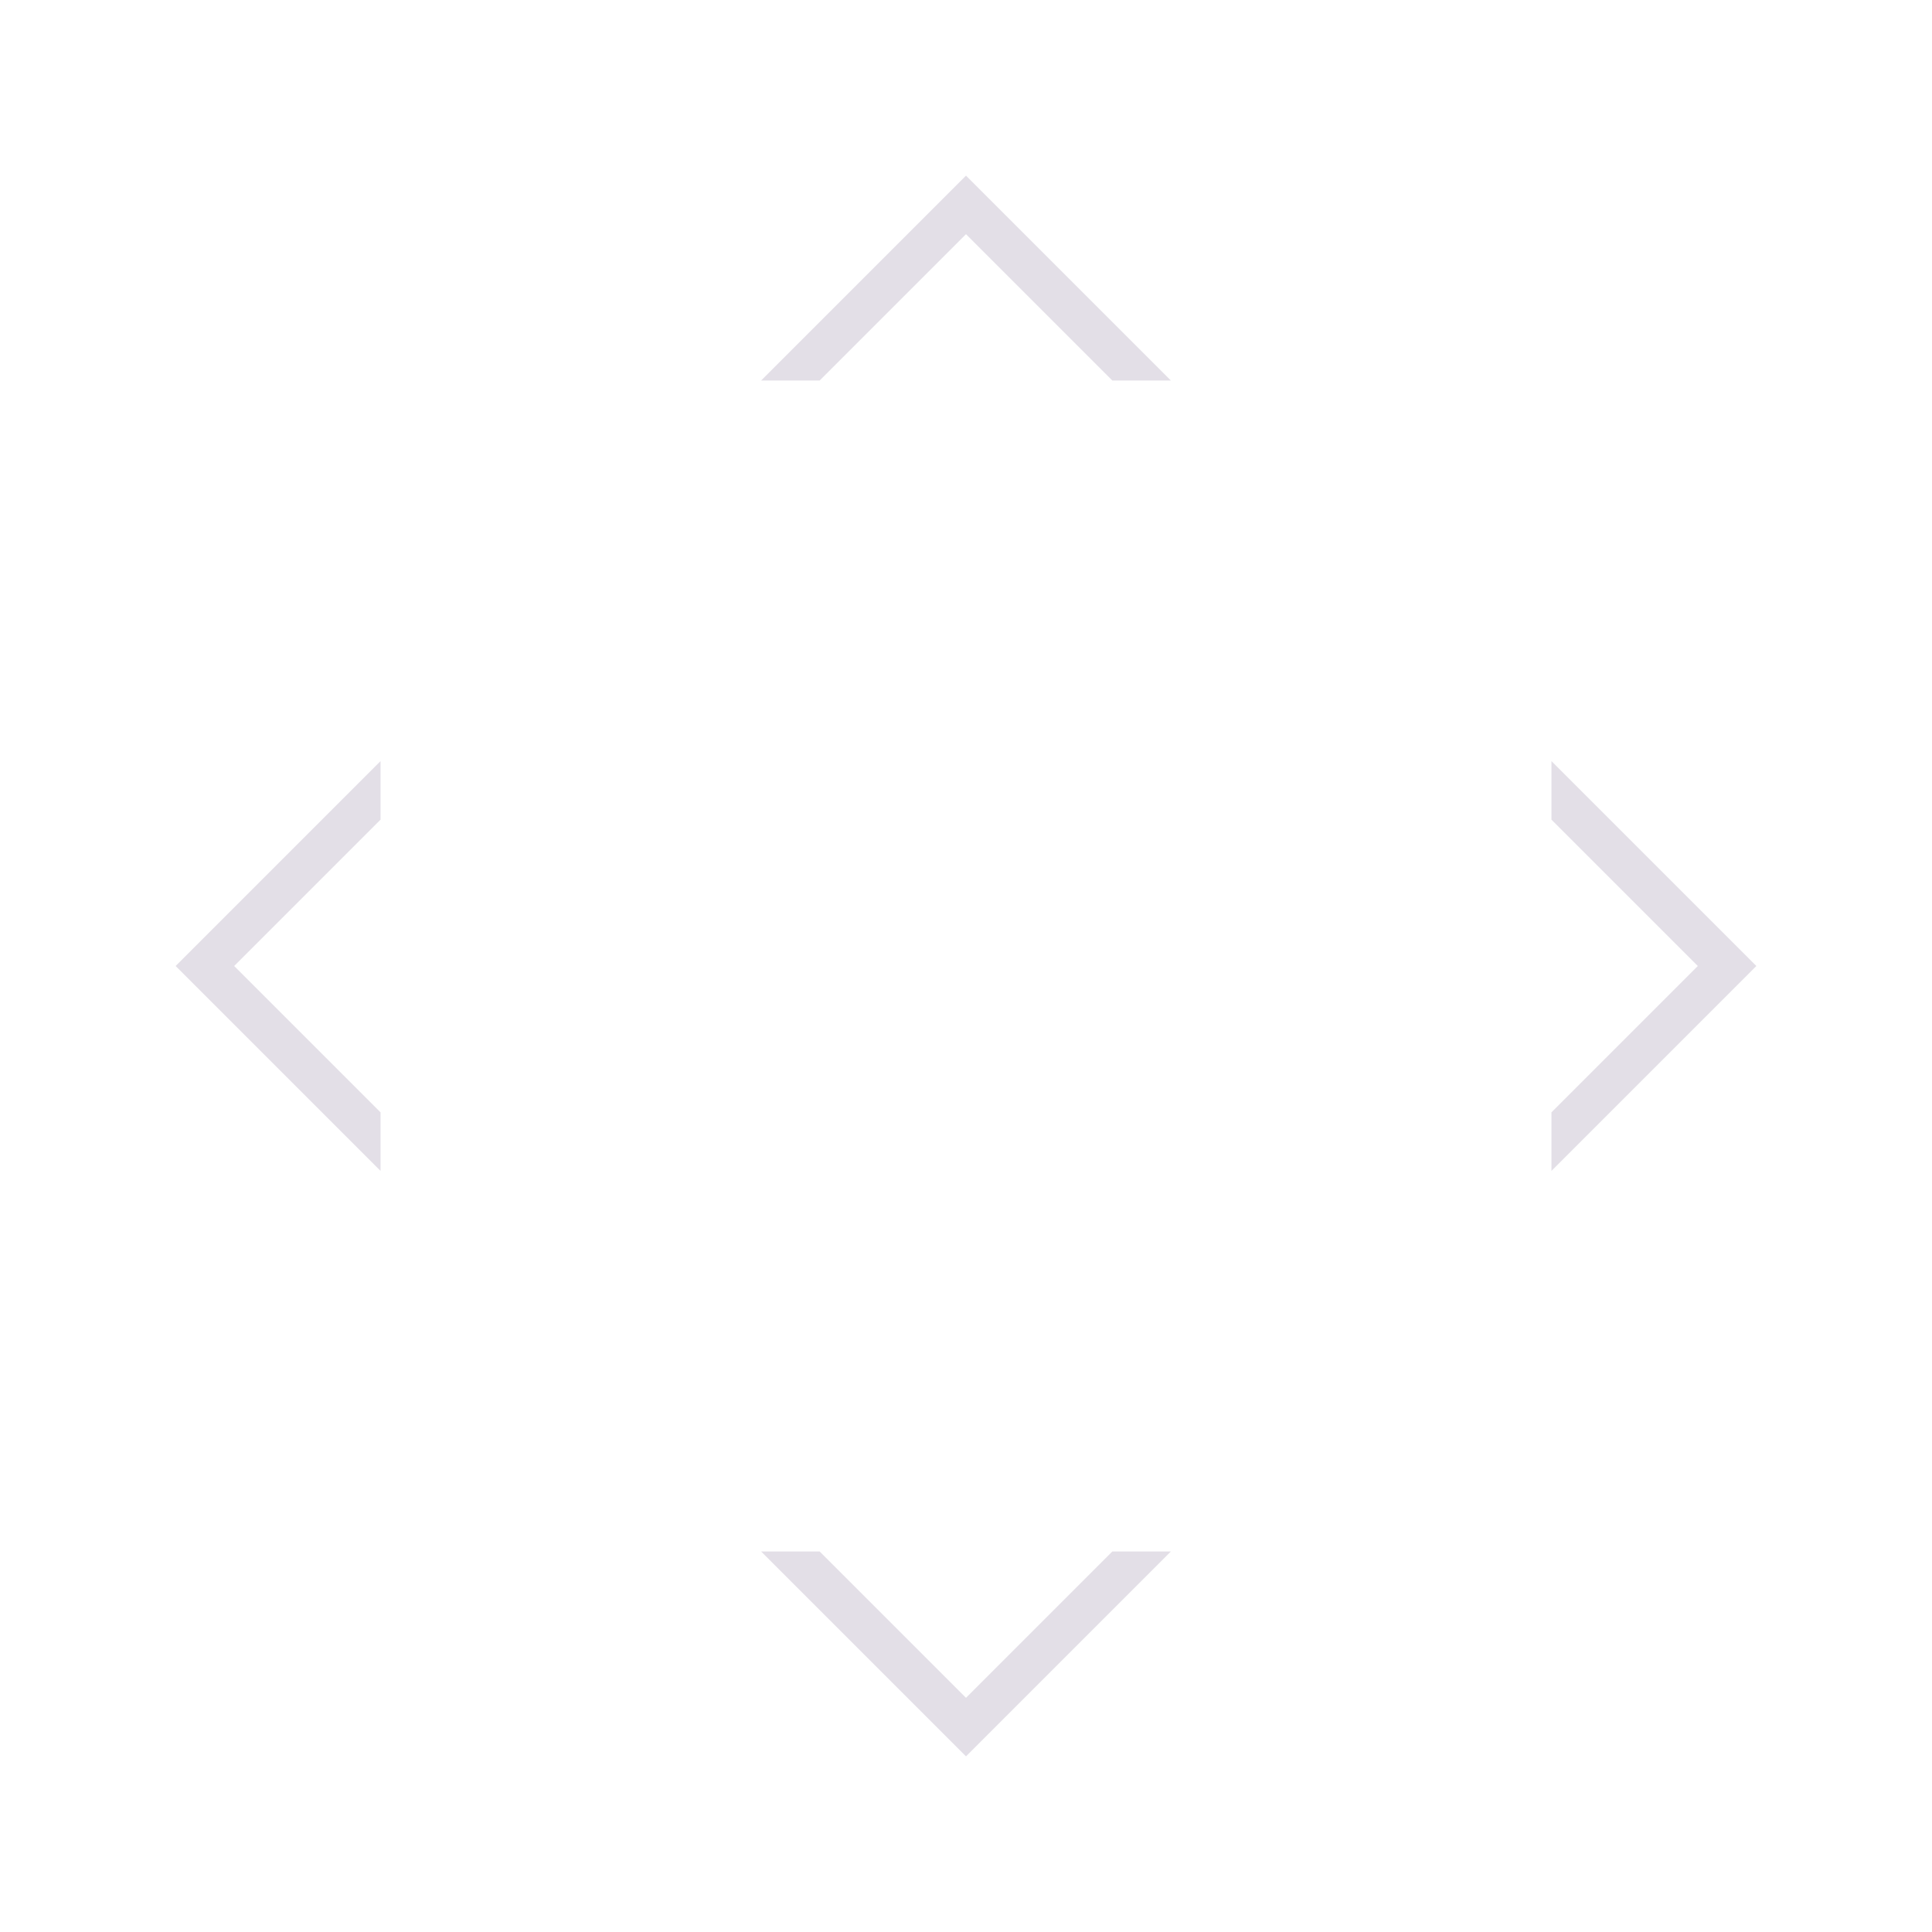
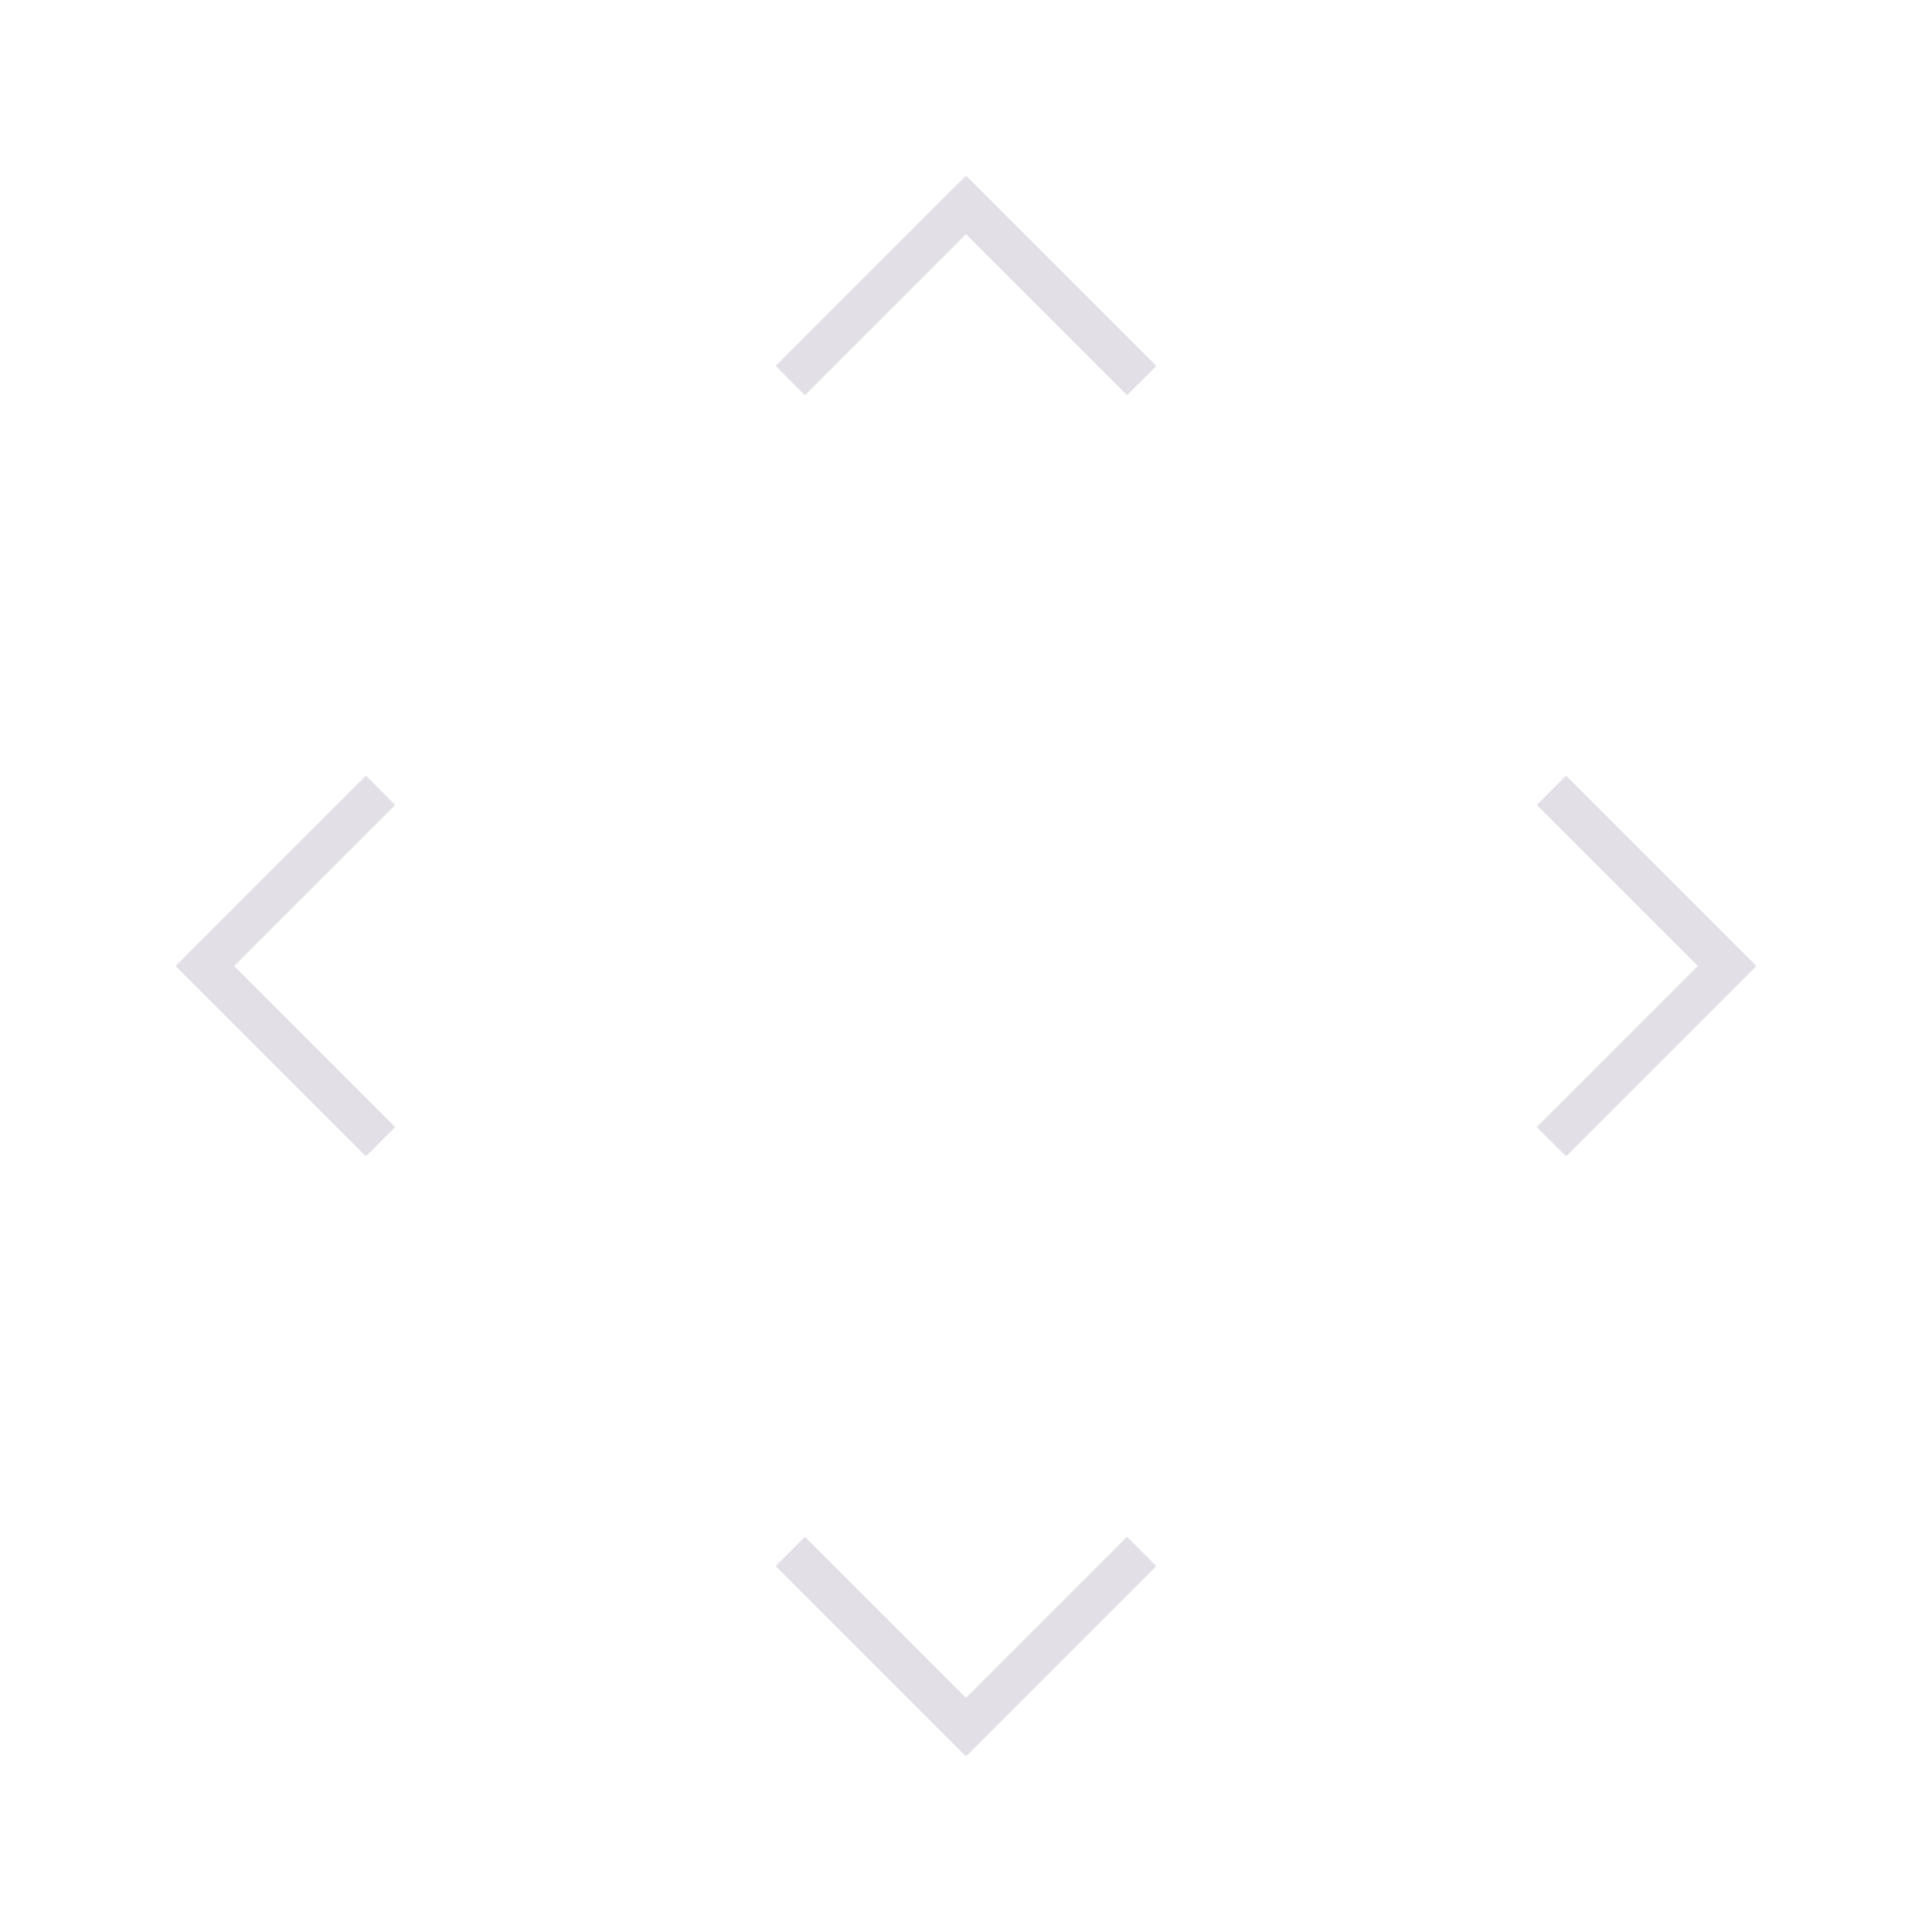
<svg xmlns="http://www.w3.org/2000/svg" xmlns:xlink="http://www.w3.org/1999/xlink" height="66" width="66" id="svg3124" version="1.0">
  <defs id="defs3126">
    <style type="text/css" id="current-color-scheme">
      .ColorScheme-Text {
        color:#000000;
      }
      .ColorScheme-Background {
        color:#131313;
      }
      .ColorScheme-Highlight {
        color:#8044bb;
      }
      .ColorScheme-ViewText {
        color:#000000;
      }
      .ColorScheme-ViewBackground {
        color:#ffffff;
      }
      .ColorScheme-ViewHover {
        color:#8ecbe9;
      }
      .ColorScheme-ViewFocus{
        color:#8044bb;
      }
      .ColorScheme-ButtonText {
        color:#000000;
      }
      .ColorScheme-ButtonBackground {
        color:#131313;
      }
      .ColorScheme-ButtonHover {
        color:#8ecbe9;
      }
      .ColorScheme-ButtonFocus{
        color:#8044bb;
      }
      </style>
  </defs>
  <g transform="translate(37.5,177.1378)" id="layer1">
    <g id="up-arrow">
      <g id="arrow-up-normal" transform="matrix(1,0,0,-1,-23.5,-135.1378)">
-         <rect style="color:#000000;display:inline;overflow:visible;visibility:visible;fill:#ff00ff;fill-opacity:0;fill-rule:nonzero;stroke:none;stroke-width:0.957;marker:none;enable-background:accumulate" id="active-center_-2" width="22" height="22" x="8" y="20" />
-         <path style="fill:#e2dee6;fill-opacity:0.95;stroke:none" d="m 19,36 7,-7 h -2 l -5,5 -5,-5 h -2 z" id="path3131-9" />
+         <rect style="color:#000000;display:inline;overflow:visible;visibility:visible;fill:#ff00ff;fill-opacity:0;fill-rule:nonzero;stroke:none;stroke-width:0.783;marker:none;enable-background:accumulate" id="active-center_-2" width="18" height="18" x="10" y="23" />
+         <path style="fill:#e2dee6;fill-opacity:0.95;stroke:none" d="m 19,36 6.5,-6.5 -1,-1 -5.5,5.5 -5.5,-5.5 -1,1 z" id="path3131-9" />
      </g>
    </g>
    <use height="100%" width="100%" transform="rotate(-90,-4.5,-144.1378)" id="left-arrow" xlink:href="#arrow-up-normal" y="0" x="0" style="fill:#ff00ff;fill-opacity:0" />
    <use height="100%" width="100%" transform="matrix(1,0,0,-1,0,-288.2756)" id="down-arrow" xlink:href="#arrow-up-normal" y="0" x="0" style="fill:#ff00ff;fill-opacity:0" />
    <use height="100%" width="100%" transform="rotate(90,-4.5,-144.1378)" id="right-arrow" xlink:href="#arrow-up-normal" y="0" x="0" style="fill:#ff00ff;fill-opacity:0" />
  </g>
</svg>
